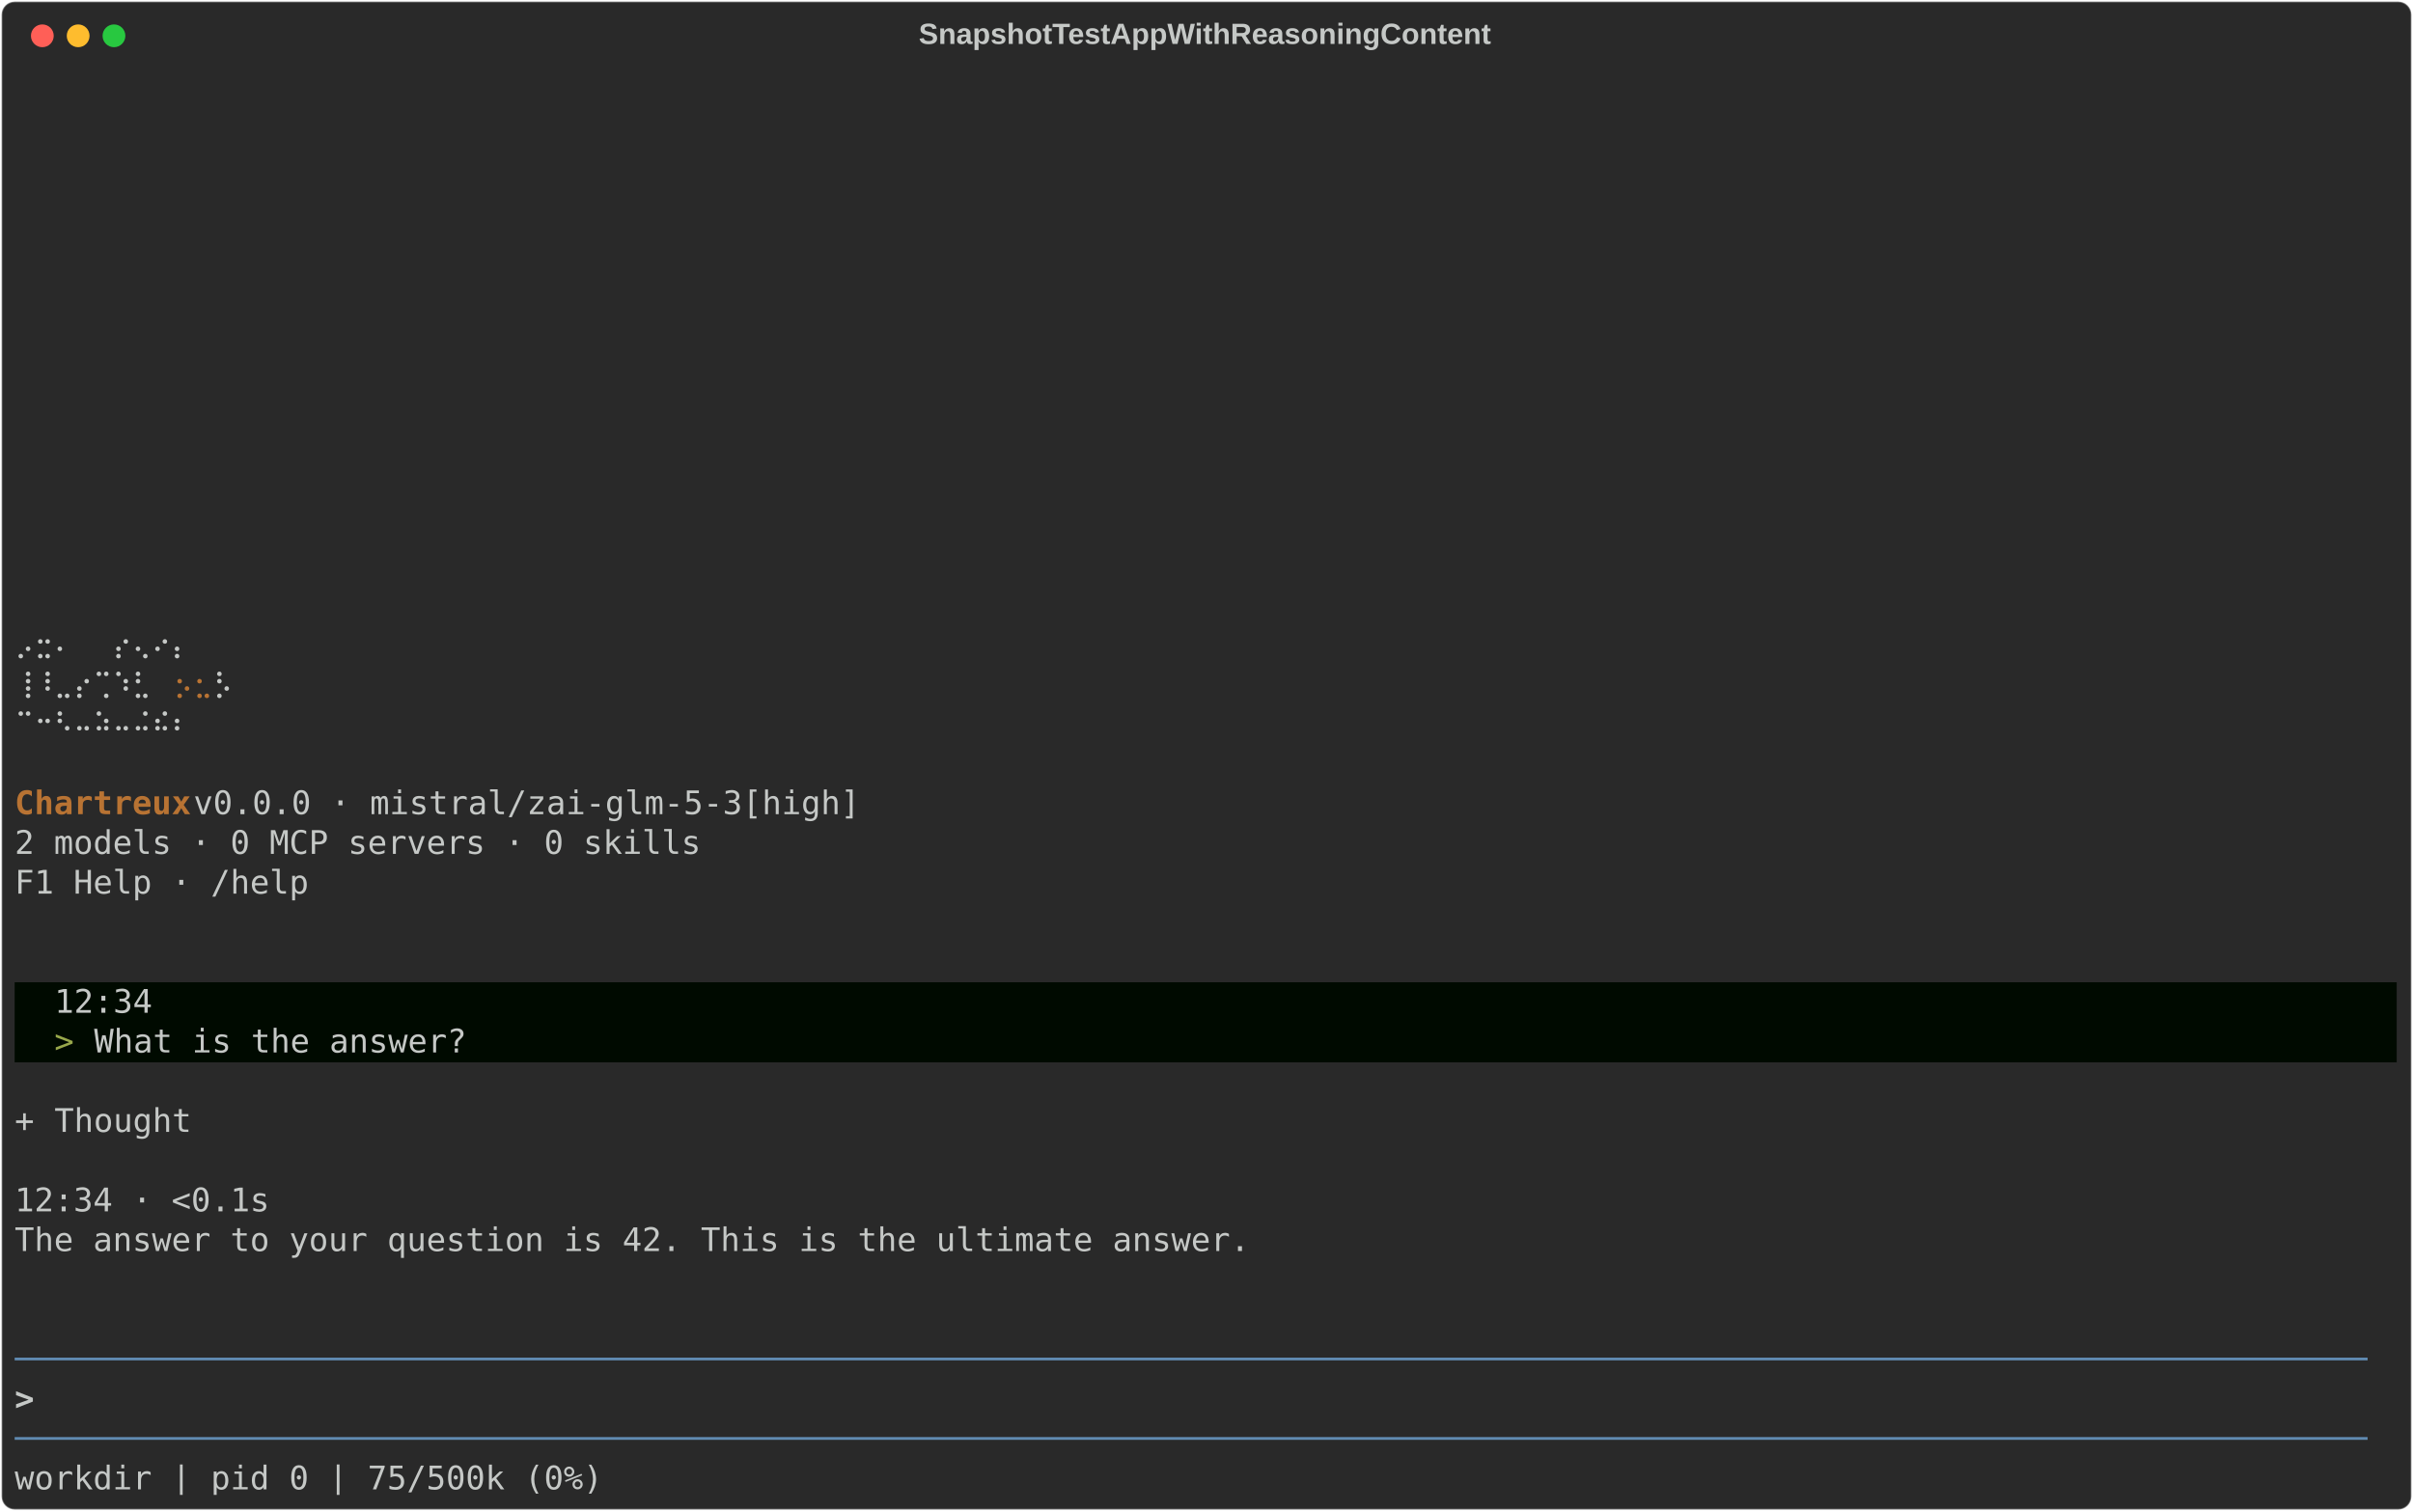
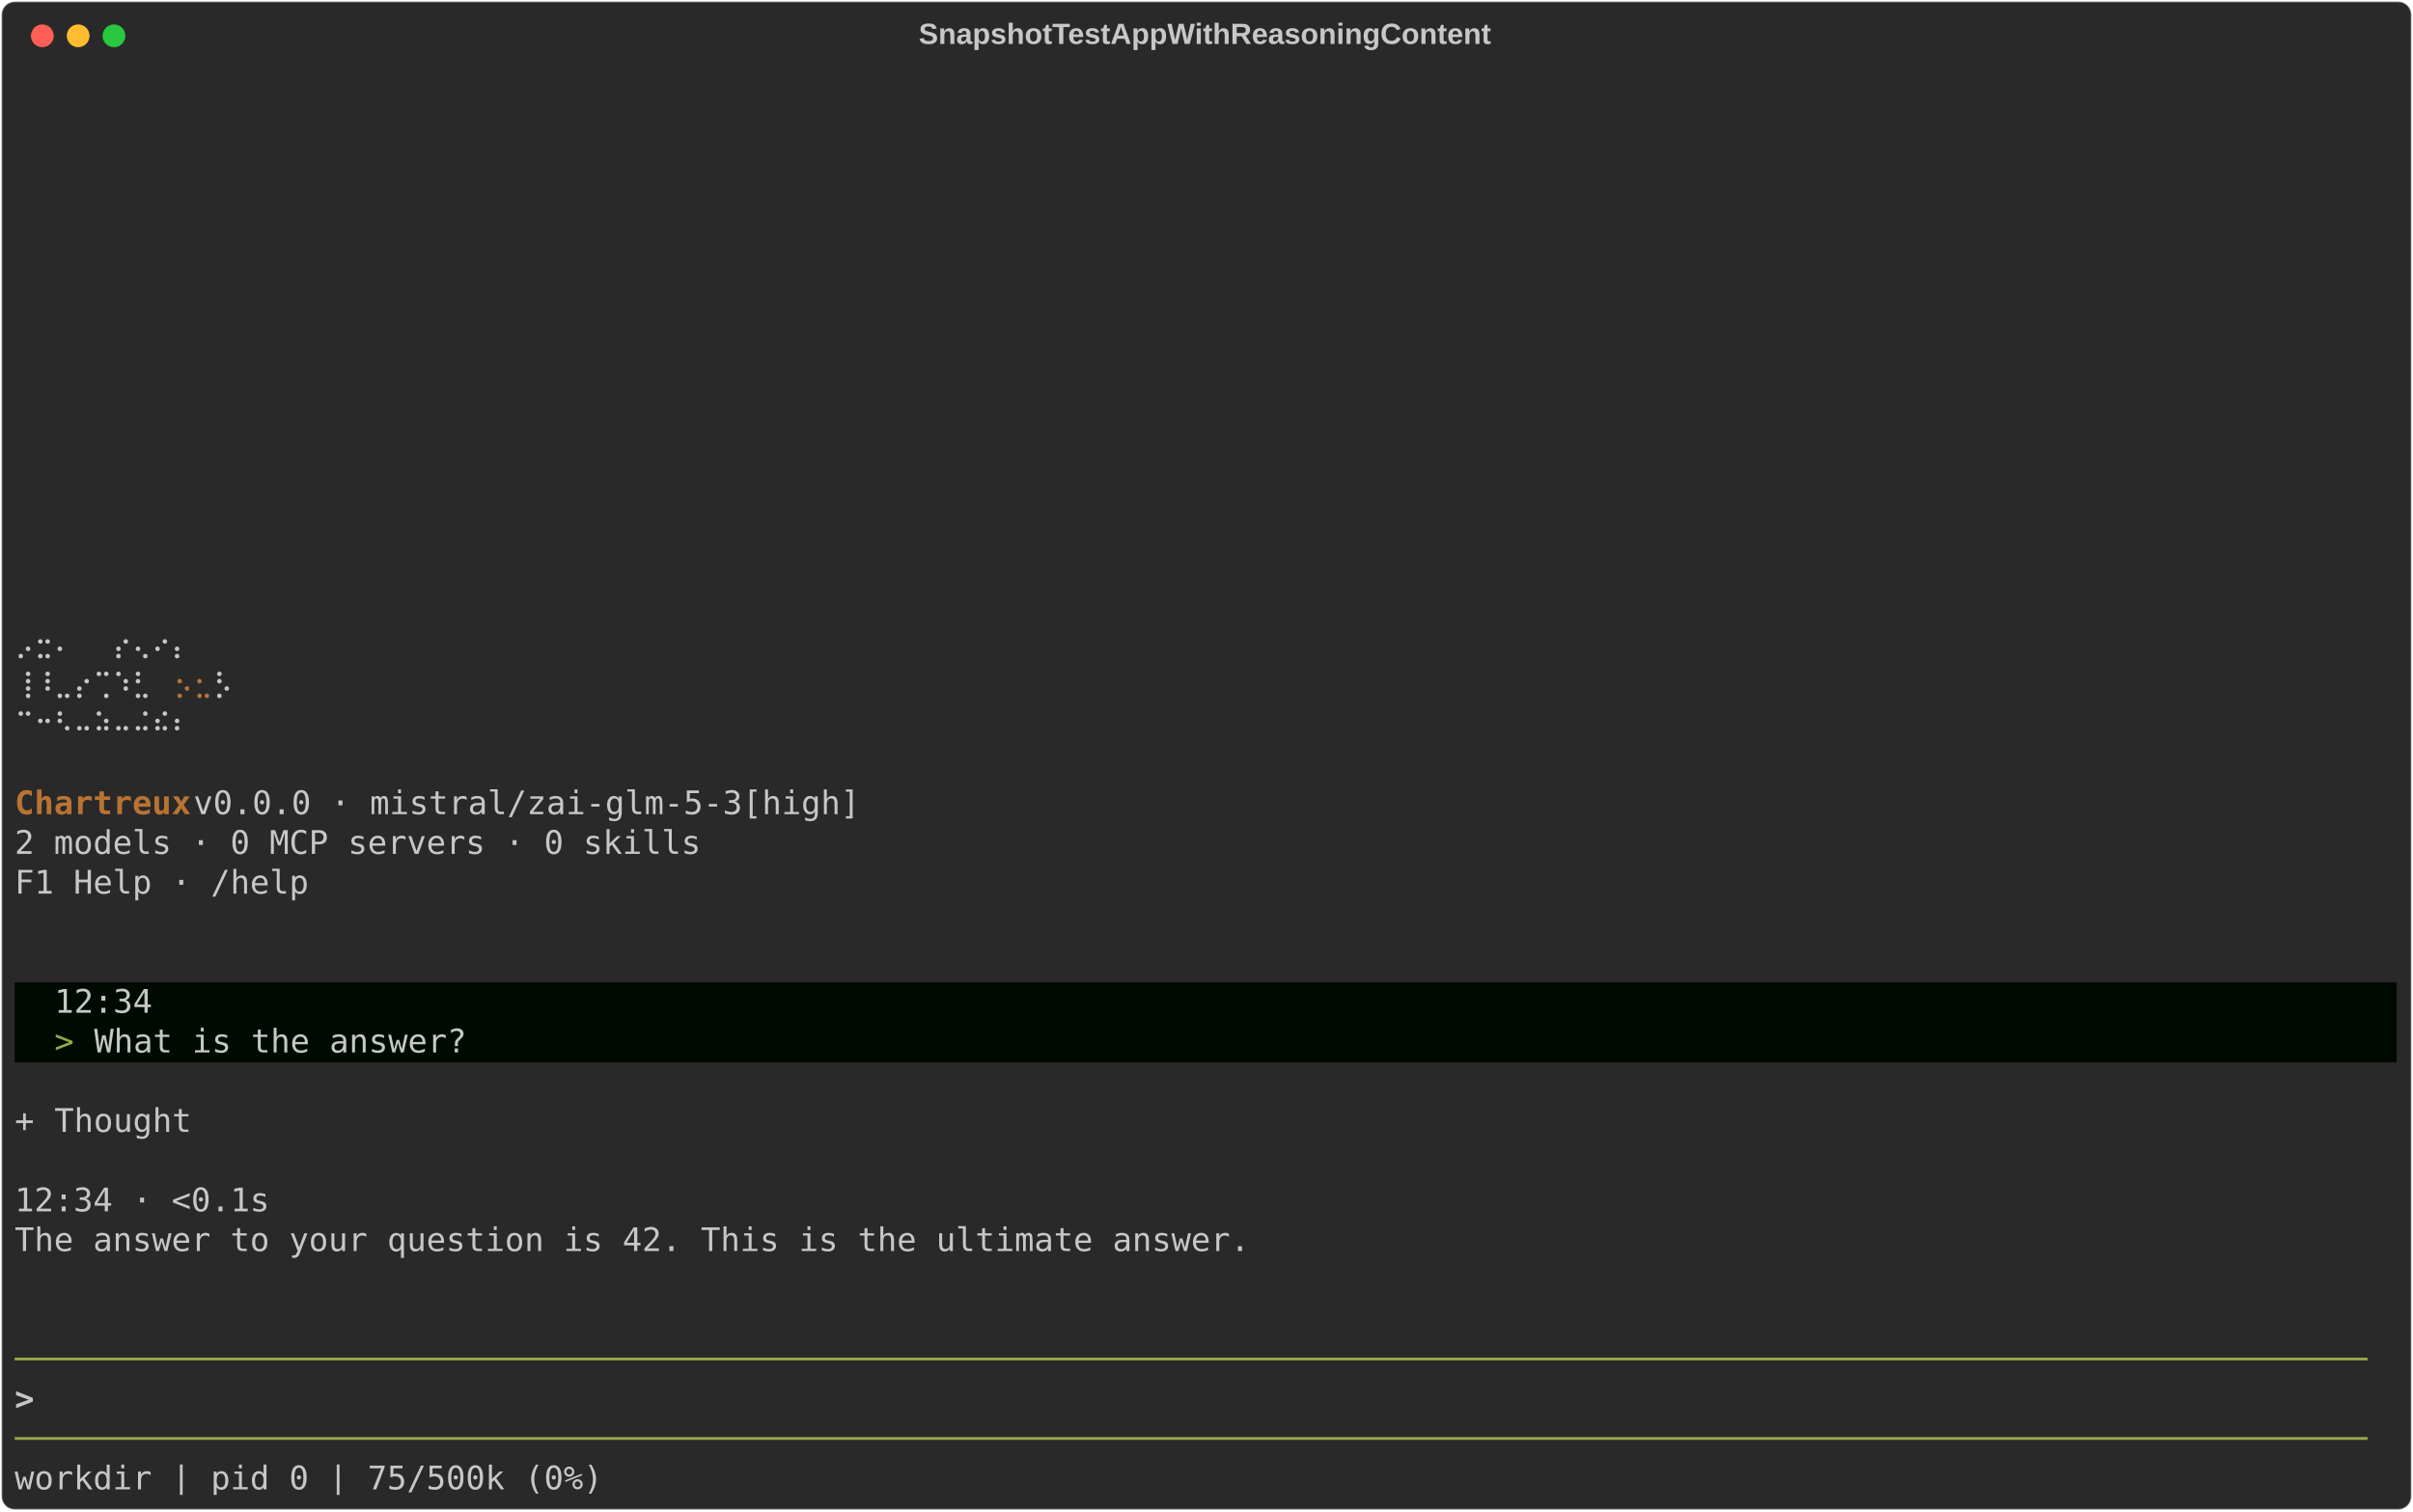
<svg xmlns="http://www.w3.org/2000/svg" class="rich-terminal" viewBox="0 0 1482 928.4">
  <style>

    @font-face {
        font-family: "Fira Code";
        src: local("FiraCode-Regular"),
                url("https://cdnjs.cloudflare.com/ajax/libs/firacode/6.2.0/woff2/FiraCode-Regular.woff2") format("woff2"),
                url("https://cdnjs.cloudflare.com/ajax/libs/firacode/6.2.0/woff/FiraCode-Regular.woff") format("woff");
        font-style: normal;
        font-weight: 400;
    }
    @font-face {
        font-family: "Fira Code";
        src: local("FiraCode-Bold"),
                url("https://cdnjs.cloudflare.com/ajax/libs/firacode/6.2.0/woff2/FiraCode-Bold.woff2") format("woff2"),
                url("https://cdnjs.cloudflare.com/ajax/libs/firacode/6.2.0/woff/FiraCode-Bold.woff") format("woff");
        font-style: bold;
        font-weight: 700;
    }

    .terminal-matrix {
        font-family: Fira Code, monospace;
        font-size: 20px;
        line-height: 24.4px;
        font-variant-east-asian: full-width;
    }

    .terminal-title {
        font-size: 18px;
        font-weight: bold;
        font-family: arial;
    }

    .terminal-r1 { fill: #c5c8c6 }
.terminal-r2 { fill: #b87333 }
.terminal-r3 { fill: #b87333;font-weight: bold }
.terminal-r4 { fill: #98a84b }
- .terminal-r5 { fill: #608ab1 }
- .terminal-r6 { fill: #c5c8c6;font-weight: bold }
+ .terminal-r5 { fill: #c5c8c6;font-weight: bold }
    </style>
  <defs>
    <clipPath id="terminal-clip-terminal">
      <rect x="0" y="0" width="1463.0" height="877.4" />
    </clipPath>
    <clipPath id="terminal-line-0">
      <rect x="0" y="1.5" width="1464" height="24.65" />
    </clipPath>
    <clipPath id="terminal-line-1">
      <rect x="0" y="25.9" width="1464" height="24.65" />
    </clipPath>
    <clipPath id="terminal-line-2">
      <rect x="0" y="50.3" width="1464" height="24.65" />
    </clipPath>
    <clipPath id="terminal-line-3">
      <rect x="0" y="74.7" width="1464" height="24.65" />
    </clipPath>
    <clipPath id="terminal-line-4">
      <rect x="0" y="99.1" width="1464" height="24.65" />
    </clipPath>
    <clipPath id="terminal-line-5">
      <rect x="0" y="123.5" width="1464" height="24.65" />
    </clipPath>
    <clipPath id="terminal-line-6">
      <rect x="0" y="147.9" width="1464" height="24.65" />
    </clipPath>
    <clipPath id="terminal-line-7">
      <rect x="0" y="172.3" width="1464" height="24.65" />
    </clipPath>
    <clipPath id="terminal-line-8">
      <rect x="0" y="196.7" width="1464" height="24.65" />
    </clipPath>
    <clipPath id="terminal-line-9">
      <rect x="0" y="221.1" width="1464" height="24.65" />
    </clipPath>
    <clipPath id="terminal-line-10">
      <rect x="0" y="245.5" width="1464" height="24.65" />
    </clipPath>
    <clipPath id="terminal-line-11">
      <rect x="0" y="269.9" width="1464" height="24.65" />
    </clipPath>
    <clipPath id="terminal-line-12">
      <rect x="0" y="294.3" width="1464" height="24.65" />
    </clipPath>
    <clipPath id="terminal-line-13">
      <rect x="0" y="318.7" width="1464" height="24.65" />
    </clipPath>
    <clipPath id="terminal-line-14">
      <rect x="0" y="343.1" width="1464" height="24.65" />
    </clipPath>
    <clipPath id="terminal-line-15">
      <rect x="0" y="367.5" width="1464" height="24.65" />
    </clipPath>
    <clipPath id="terminal-line-16">
      <rect x="0" y="391.9" width="1464" height="24.65" />
    </clipPath>
    <clipPath id="terminal-line-17">
      <rect x="0" y="416.3" width="1464" height="24.65" />
    </clipPath>
    <clipPath id="terminal-line-18">
      <rect x="0" y="440.7" width="1464" height="24.65" />
    </clipPath>
    <clipPath id="terminal-line-19">
      <rect x="0" y="465.1" width="1464" height="24.65" />
    </clipPath>
    <clipPath id="terminal-line-20">
      <rect x="0" y="489.5" width="1464" height="24.65" />
    </clipPath>
    <clipPath id="terminal-line-21">
      <rect x="0" y="513.9" width="1464" height="24.65" />
    </clipPath>
    <clipPath id="terminal-line-22">
      <rect x="0" y="538.3" width="1464" height="24.65" />
    </clipPath>
    <clipPath id="terminal-line-23">
      <rect x="0" y="562.7" width="1464" height="24.65" />
    </clipPath>
    <clipPath id="terminal-line-24">
      <rect x="0" y="587.1" width="1464" height="24.65" />
    </clipPath>
    <clipPath id="terminal-line-25">
      <rect x="0" y="611.5" width="1464" height="24.65" />
    </clipPath>
    <clipPath id="terminal-line-26">
      <rect x="0" y="635.9" width="1464" height="24.65" />
    </clipPath>
    <clipPath id="terminal-line-27">
      <rect x="0" y="660.3" width="1464" height="24.65" />
    </clipPath>
    <clipPath id="terminal-line-28">
      <rect x="0" y="684.7" width="1464" height="24.65" />
    </clipPath>
    <clipPath id="terminal-line-29">
      <rect x="0" y="709.1" width="1464" height="24.65" />
    </clipPath>
    <clipPath id="terminal-line-30">
      <rect x="0" y="733.5" width="1464" height="24.65" />
    </clipPath>
    <clipPath id="terminal-line-31">
      <rect x="0" y="757.9" width="1464" height="24.65" />
    </clipPath>
    <clipPath id="terminal-line-32">
      <rect x="0" y="782.3" width="1464" height="24.65" />
    </clipPath>
    <clipPath id="terminal-line-33">
      <rect x="0" y="806.7" width="1464" height="24.65" />
    </clipPath>
    <clipPath id="terminal-line-34">
      <rect x="0" y="831.1" width="1464" height="24.65" />
    </clipPath>
  </defs>
  <rect fill="#292929" stroke="rgba(255,255,255,0.35)" stroke-width="1" x="1" y="1" width="1480" height="926.4" rx="8" />
  <text class="terminal-title" fill="#c5c8c6" text-anchor="middle" x="740" y="27">SnapshotTestAppWithReasoningContent</text>
  <g transform="translate(26,22)">
    <circle cx="0" cy="0" r="7" fill="#ff5f57" />
    <circle cx="22" cy="0" r="7" fill="#febc2e" />
    <circle cx="44" cy="0" r="7" fill="#28c840" />
  </g>
  <g transform="translate(9, 41)" clip-path="url(#terminal-clip-terminal)">
    <rect fill="#000a00" x="0" y="562.7" width="24.4" height="24.65" shape-rendering="crispEdges" />
    <rect fill="#000a00" x="24.4" y="562.7" width="61" height="24.65" shape-rendering="crispEdges" />
    <rect fill="#000a00" x="85.4" y="562.7" width="1378.6" height="24.65" shape-rendering="crispEdges" />
    <rect fill="#000a00" x="0" y="587.1" width="24.4" height="24.65" shape-rendering="crispEdges" />
    <rect fill="#000a00" x="24.4" y="587.1" width="12.2" height="24.65" shape-rendering="crispEdges" />
    <rect fill="#000a00" x="36.6" y="587.1" width="12.2" height="24.65" shape-rendering="crispEdges" />
    <rect fill="#000a00" x="48.8" y="587.1" width="231.8" height="24.65" shape-rendering="crispEdges" />
    <rect fill="#000a00" x="280.6" y="587.1" width="1183.4" height="24.65" shape-rendering="crispEdges" />
    <g class="terminal-matrix">
      <text class="terminal-r1" x="1464" y="20" textLength="12.2" clip-path="url(#terminal-line-0)">
</text>
      <text class="terminal-r1" x="1464" y="44.4" textLength="12.2" clip-path="url(#terminal-line-1)">
</text>
      <text class="terminal-r1" x="1464" y="68.8" textLength="12.2" clip-path="url(#terminal-line-2)">
</text>
      <text class="terminal-r1" x="1464" y="93.2" textLength="12.2" clip-path="url(#terminal-line-3)">
</text>
      <text class="terminal-r1" x="1464" y="117.6" textLength="12.2" clip-path="url(#terminal-line-4)">
</text>
      <text class="terminal-r1" x="1464" y="142" textLength="12.2" clip-path="url(#terminal-line-5)">
</text>
      <text class="terminal-r1" x="1464" y="166.4" textLength="12.2" clip-path="url(#terminal-line-6)">
</text>
      <text class="terminal-r1" x="1464" y="190.8" textLength="12.2" clip-path="url(#terminal-line-7)">
</text>
      <text class="terminal-r1" x="1464" y="215.2" textLength="12.2" clip-path="url(#terminal-line-8)">
</text>
      <text class="terminal-r1" x="1464" y="239.6" textLength="12.2" clip-path="url(#terminal-line-9)">
</text>
      <text class="terminal-r1" x="1464" y="264" textLength="12.2" clip-path="url(#terminal-line-10)">
</text>
      <text class="terminal-r1" x="1464" y="288.4" textLength="12.2" clip-path="url(#terminal-line-11)">
</text>
      <text class="terminal-r1" x="1464" y="312.8" textLength="12.2" clip-path="url(#terminal-line-12)">
</text>
      <text class="terminal-r1" x="1464" y="337.2" textLength="12.2" clip-path="url(#terminal-line-13)">
</text>
      <text class="terminal-r1" x="0" y="361.6" textLength="134.2" clip-path="url(#terminal-line-14)">  ⡠⣒⠄  ⡔⢄⠔⡄</text>
      <text class="terminal-r1" x="1464" y="361.6" textLength="12.2" clip-path="url(#terminal-line-14)">
</text>
      <text class="terminal-r1" x="0" y="386" textLength="97.6" clip-path="url(#terminal-line-15)"> ⢸⠸⣀⡔⢉⠱⣃</text>
      <text class="terminal-r2" x="97.6" y="386" textLength="12.2" clip-path="url(#terminal-line-15)">⡢</text>
      <text class="terminal-r2" x="109.8" y="386" textLength="12.2" clip-path="url(#terminal-line-15)">⣂</text>
      <text class="terminal-r1" x="122" y="386" textLength="12.2" clip-path="url(#terminal-line-15)">⡣</text>
      <text class="terminal-r1" x="1464" y="386" textLength="12.2" clip-path="url(#terminal-line-15)">
</text>
      <text class="terminal-r1" x="0" y="410.4" textLength="134.2" clip-path="url(#terminal-line-16)">  ⠉⠒⠣⠤⠵⠤⠬⠮⠆</text>
      <text class="terminal-r1" x="1464" y="410.4" textLength="12.2" clip-path="url(#terminal-line-16)">
</text>
      <text class="terminal-r1" x="1464" y="434.8" textLength="12.2" clip-path="url(#terminal-line-17)">
</text>
      <text class="terminal-r3" x="0" y="459.2" textLength="109.8" clip-path="url(#terminal-line-18)">Chartreux</text>
      <text class="terminal-r1" x="109.8" y="459.2" textLength="427" clip-path="url(#terminal-line-18)"> v0.0.0 · mistral/zai-glm-5-3[high]</text>
      <text class="terminal-r1" x="1464" y="459.2" textLength="12.2" clip-path="url(#terminal-line-18)">
</text>
      <text class="terminal-r1" x="0" y="483.6" textLength="427" clip-path="url(#terminal-line-19)">2 models · 0 MCP servers · 0 skills</text>
      <text class="terminal-r1" x="1464" y="483.6" textLength="12.2" clip-path="url(#terminal-line-19)">
</text>
      <text class="terminal-r1" x="0" y="508" textLength="183" clip-path="url(#terminal-line-20)">F1 Help · /help</text>
      <text class="terminal-r1" x="1464" y="508" textLength="12.2" clip-path="url(#terminal-line-20)">
</text>
      <text class="terminal-r1" x="1464" y="532.4" textLength="12.2" clip-path="url(#terminal-line-21)">
</text>
      <text class="terminal-r1" x="1464" y="556.8" textLength="12.2" clip-path="url(#terminal-line-22)">
</text>
      <text class="terminal-r1" x="24.4" y="581.2" textLength="61" clip-path="url(#terminal-line-23)">12:34</text>
      <text class="terminal-r1" x="1464" y="581.2" textLength="12.2" clip-path="url(#terminal-line-23)">
</text>
      <text class="terminal-r4" x="24.4" y="605.6" textLength="12.2" clip-path="url(#terminal-line-24)">&gt;</text>
      <text class="terminal-r1" x="48.8" y="605.6" textLength="231.8" clip-path="url(#terminal-line-24)">What is the answer?</text>
      <text class="terminal-r1" x="1464" y="605.6" textLength="12.2" clip-path="url(#terminal-line-24)">
</text>
      <text class="terminal-r1" x="1464" y="630" textLength="12.2" clip-path="url(#terminal-line-25)">
</text>
      <text class="terminal-r1" x="0" y="654.4" textLength="12.2" clip-path="url(#terminal-line-26)">+</text>
      <text class="terminal-r1" x="24.4" y="654.4" textLength="85.4" clip-path="url(#terminal-line-26)">Thought</text>
      <text class="terminal-r1" x="1464" y="654.4" textLength="12.2" clip-path="url(#terminal-line-26)">
</text>
      <text class="terminal-r1" x="1464" y="678.8" textLength="12.2" clip-path="url(#terminal-line-27)">
</text>
      <text class="terminal-r1" x="0" y="703.2" textLength="158.6" clip-path="url(#terminal-line-28)">12:34 · &lt;0.1s</text>
      <text class="terminal-r1" x="1464" y="703.2" textLength="12.2" clip-path="url(#terminal-line-28)">
</text>
      <text class="terminal-r1" x="0" y="727.6" textLength="768.6" clip-path="url(#terminal-line-29)">The answer to your question is 42. This is the ultimate answer.</text>
      <text class="terminal-r1" x="1464" y="727.6" textLength="12.2" clip-path="url(#terminal-line-29)">
</text>
      <text class="terminal-r1" x="1464" y="752" textLength="12.2" clip-path="url(#terminal-line-30)">
</text>
      <text class="terminal-r1" x="1464" y="776.4" textLength="12.2" clip-path="url(#terminal-line-31)">
</text>
-       <text class="terminal-r5" x="0" y="800.8" textLength="1464" clip-path="url(#terminal-line-32)">────────────────────────────────────────────────────────────────────────────────────────────────────────────────────────</text>
+       <text class="terminal-r4" x="0" y="800.8" textLength="1464" clip-path="url(#terminal-line-32)">────────────────────────────────────────────────────────────────────────────────────────────────────────────────────────</text>
      <text class="terminal-r1" x="1464" y="800.8" textLength="12.2" clip-path="url(#terminal-line-32)">
</text>
-       <text class="terminal-r6" x="0" y="825.2" textLength="12.2" clip-path="url(#terminal-line-33)">&gt;</text>
+       <text class="terminal-r5" x="0" y="825.2" textLength="12.2" clip-path="url(#terminal-line-33)">&gt;</text>
      <text class="terminal-r1" x="1464" y="825.2" textLength="12.2" clip-path="url(#terminal-line-33)">
</text>
-       <text class="terminal-r5" x="0" y="849.6" textLength="1464" clip-path="url(#terminal-line-34)">────────────────────────────────────────────────────────────────────────────────────────────────────────────────────────</text>
+       <text class="terminal-r4" x="0" y="849.6" textLength="1464" clip-path="url(#terminal-line-34)">────────────────────────────────────────────────────────────────────────────────────────────────────────────────────────</text>
      <text class="terminal-r1" x="1464" y="849.6" textLength="12.2" clip-path="url(#terminal-line-34)">
</text>
      <text class="terminal-r1" x="0" y="874" textLength="366" clip-path="url(#terminal-line-35)">workdir | pid 0 | 75/500k (0%)</text>
    </g>
  </g>
</svg>
